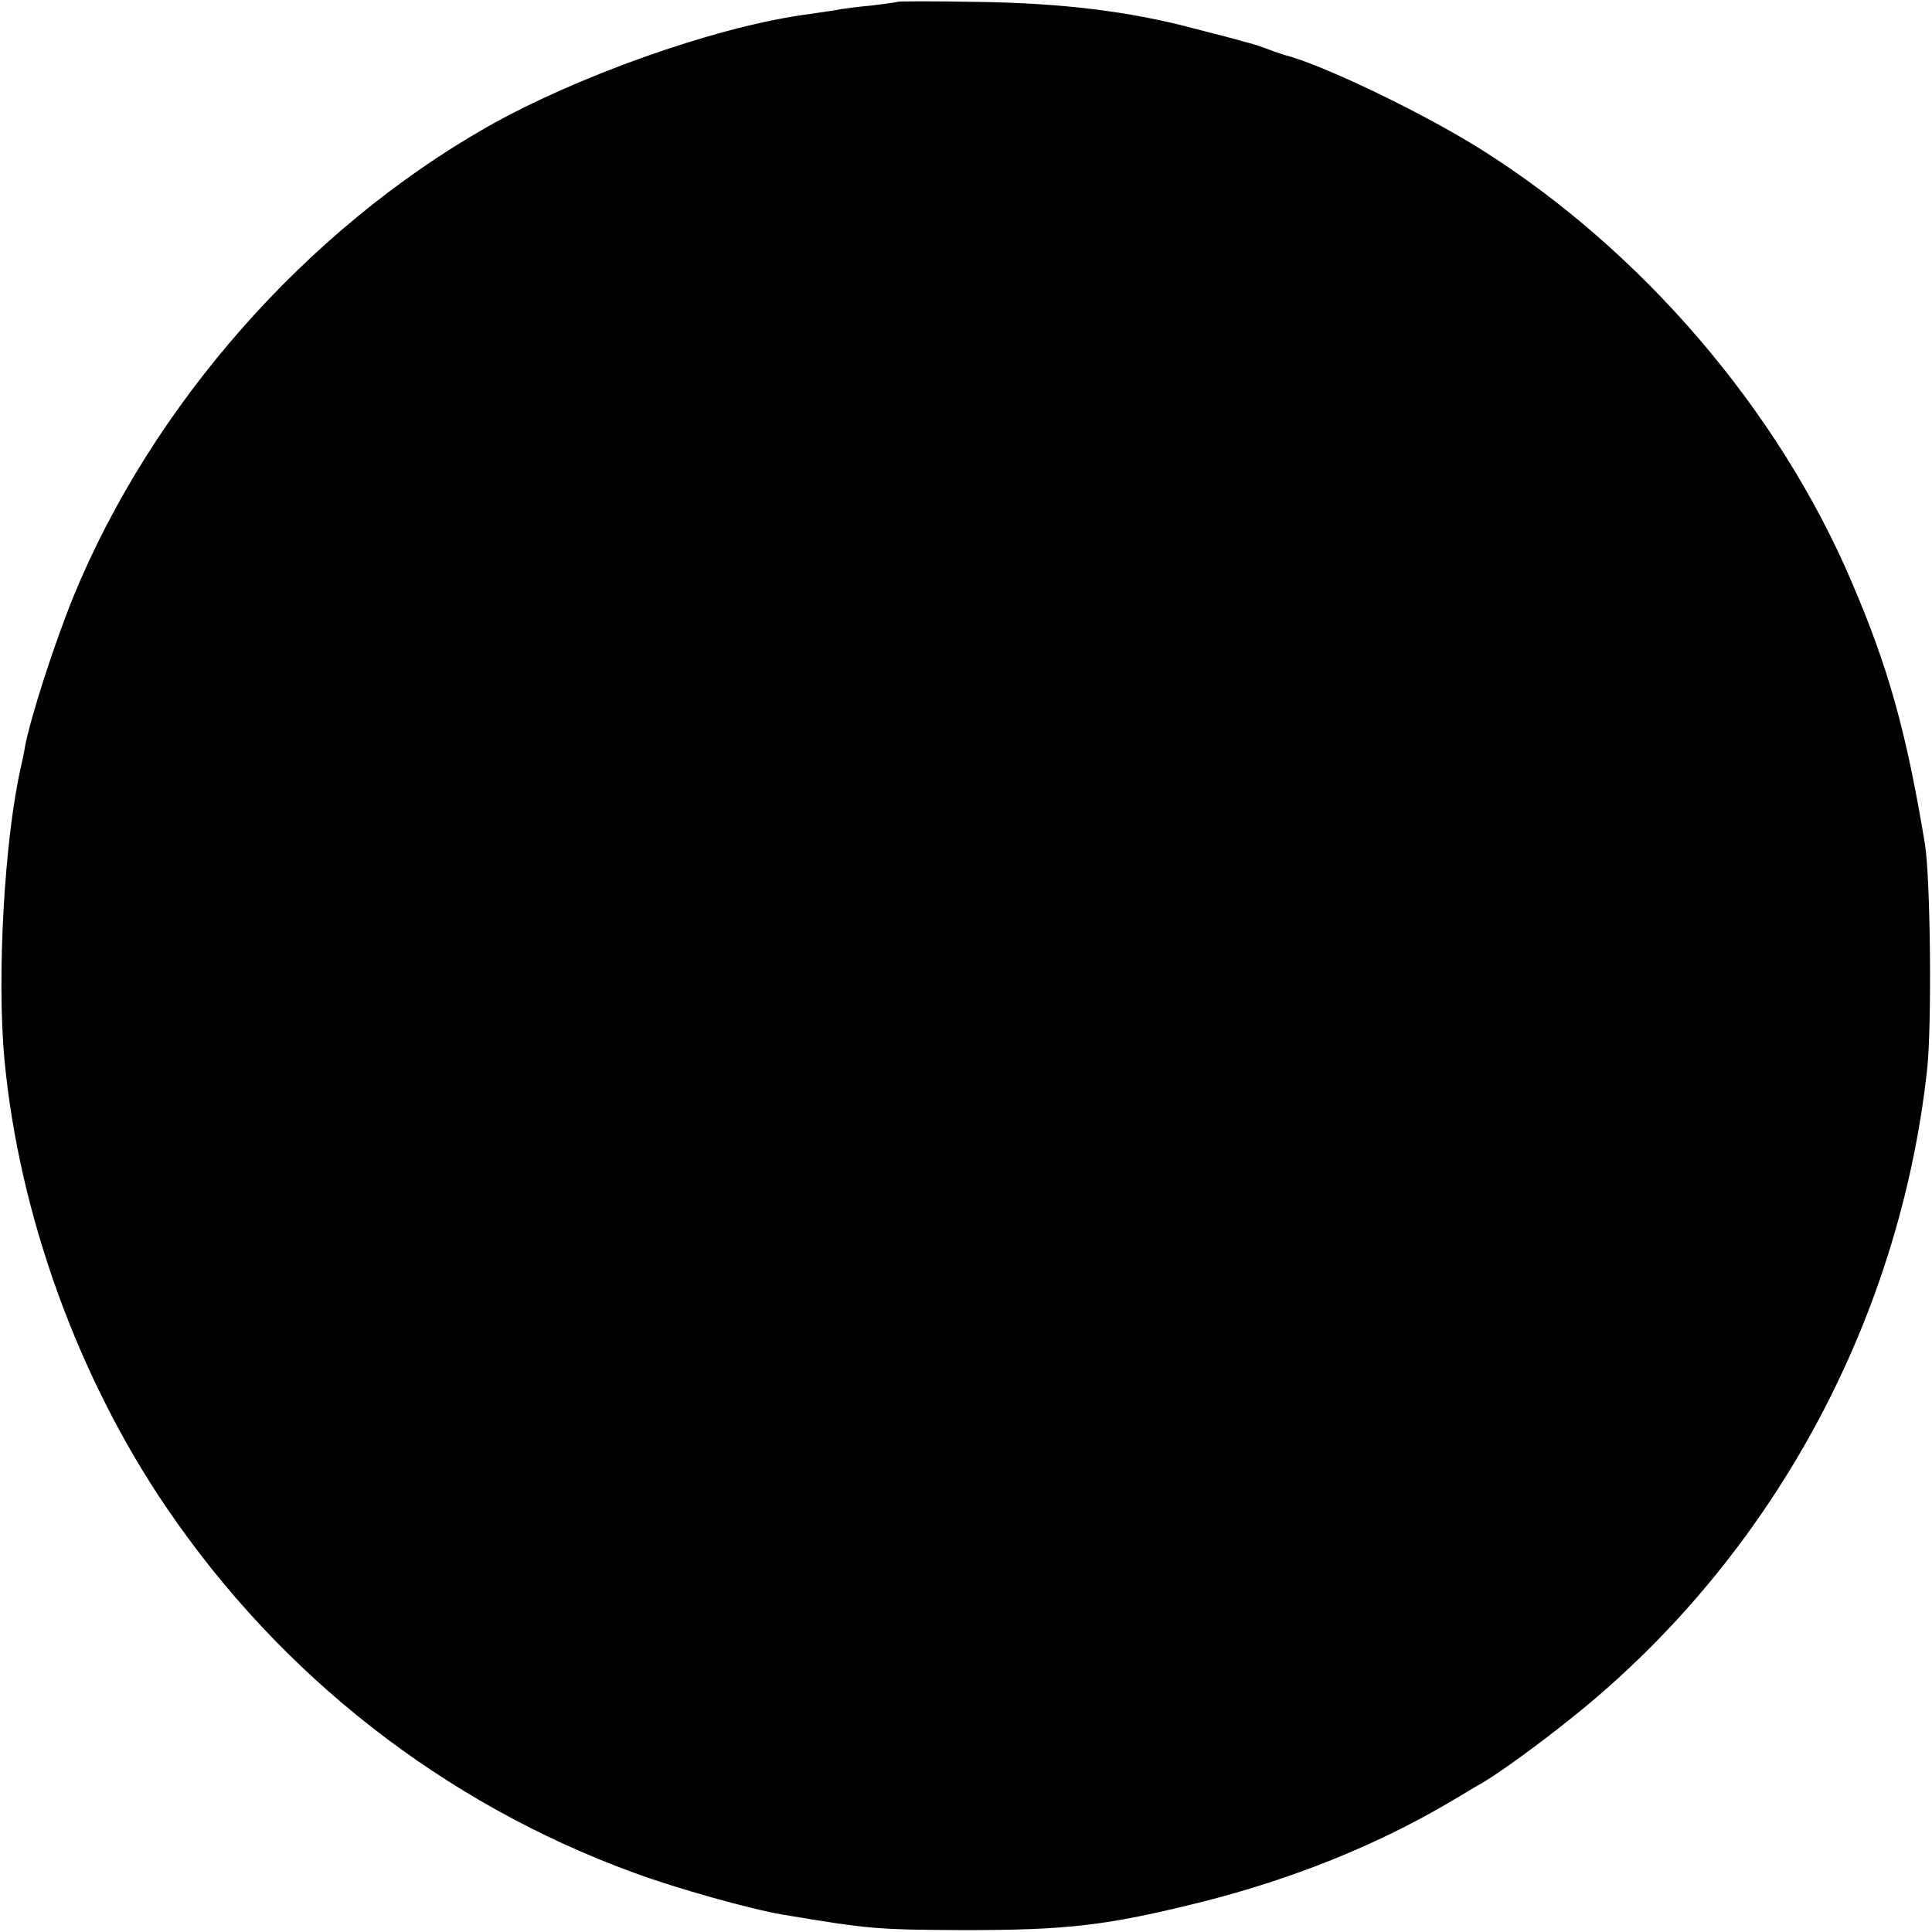
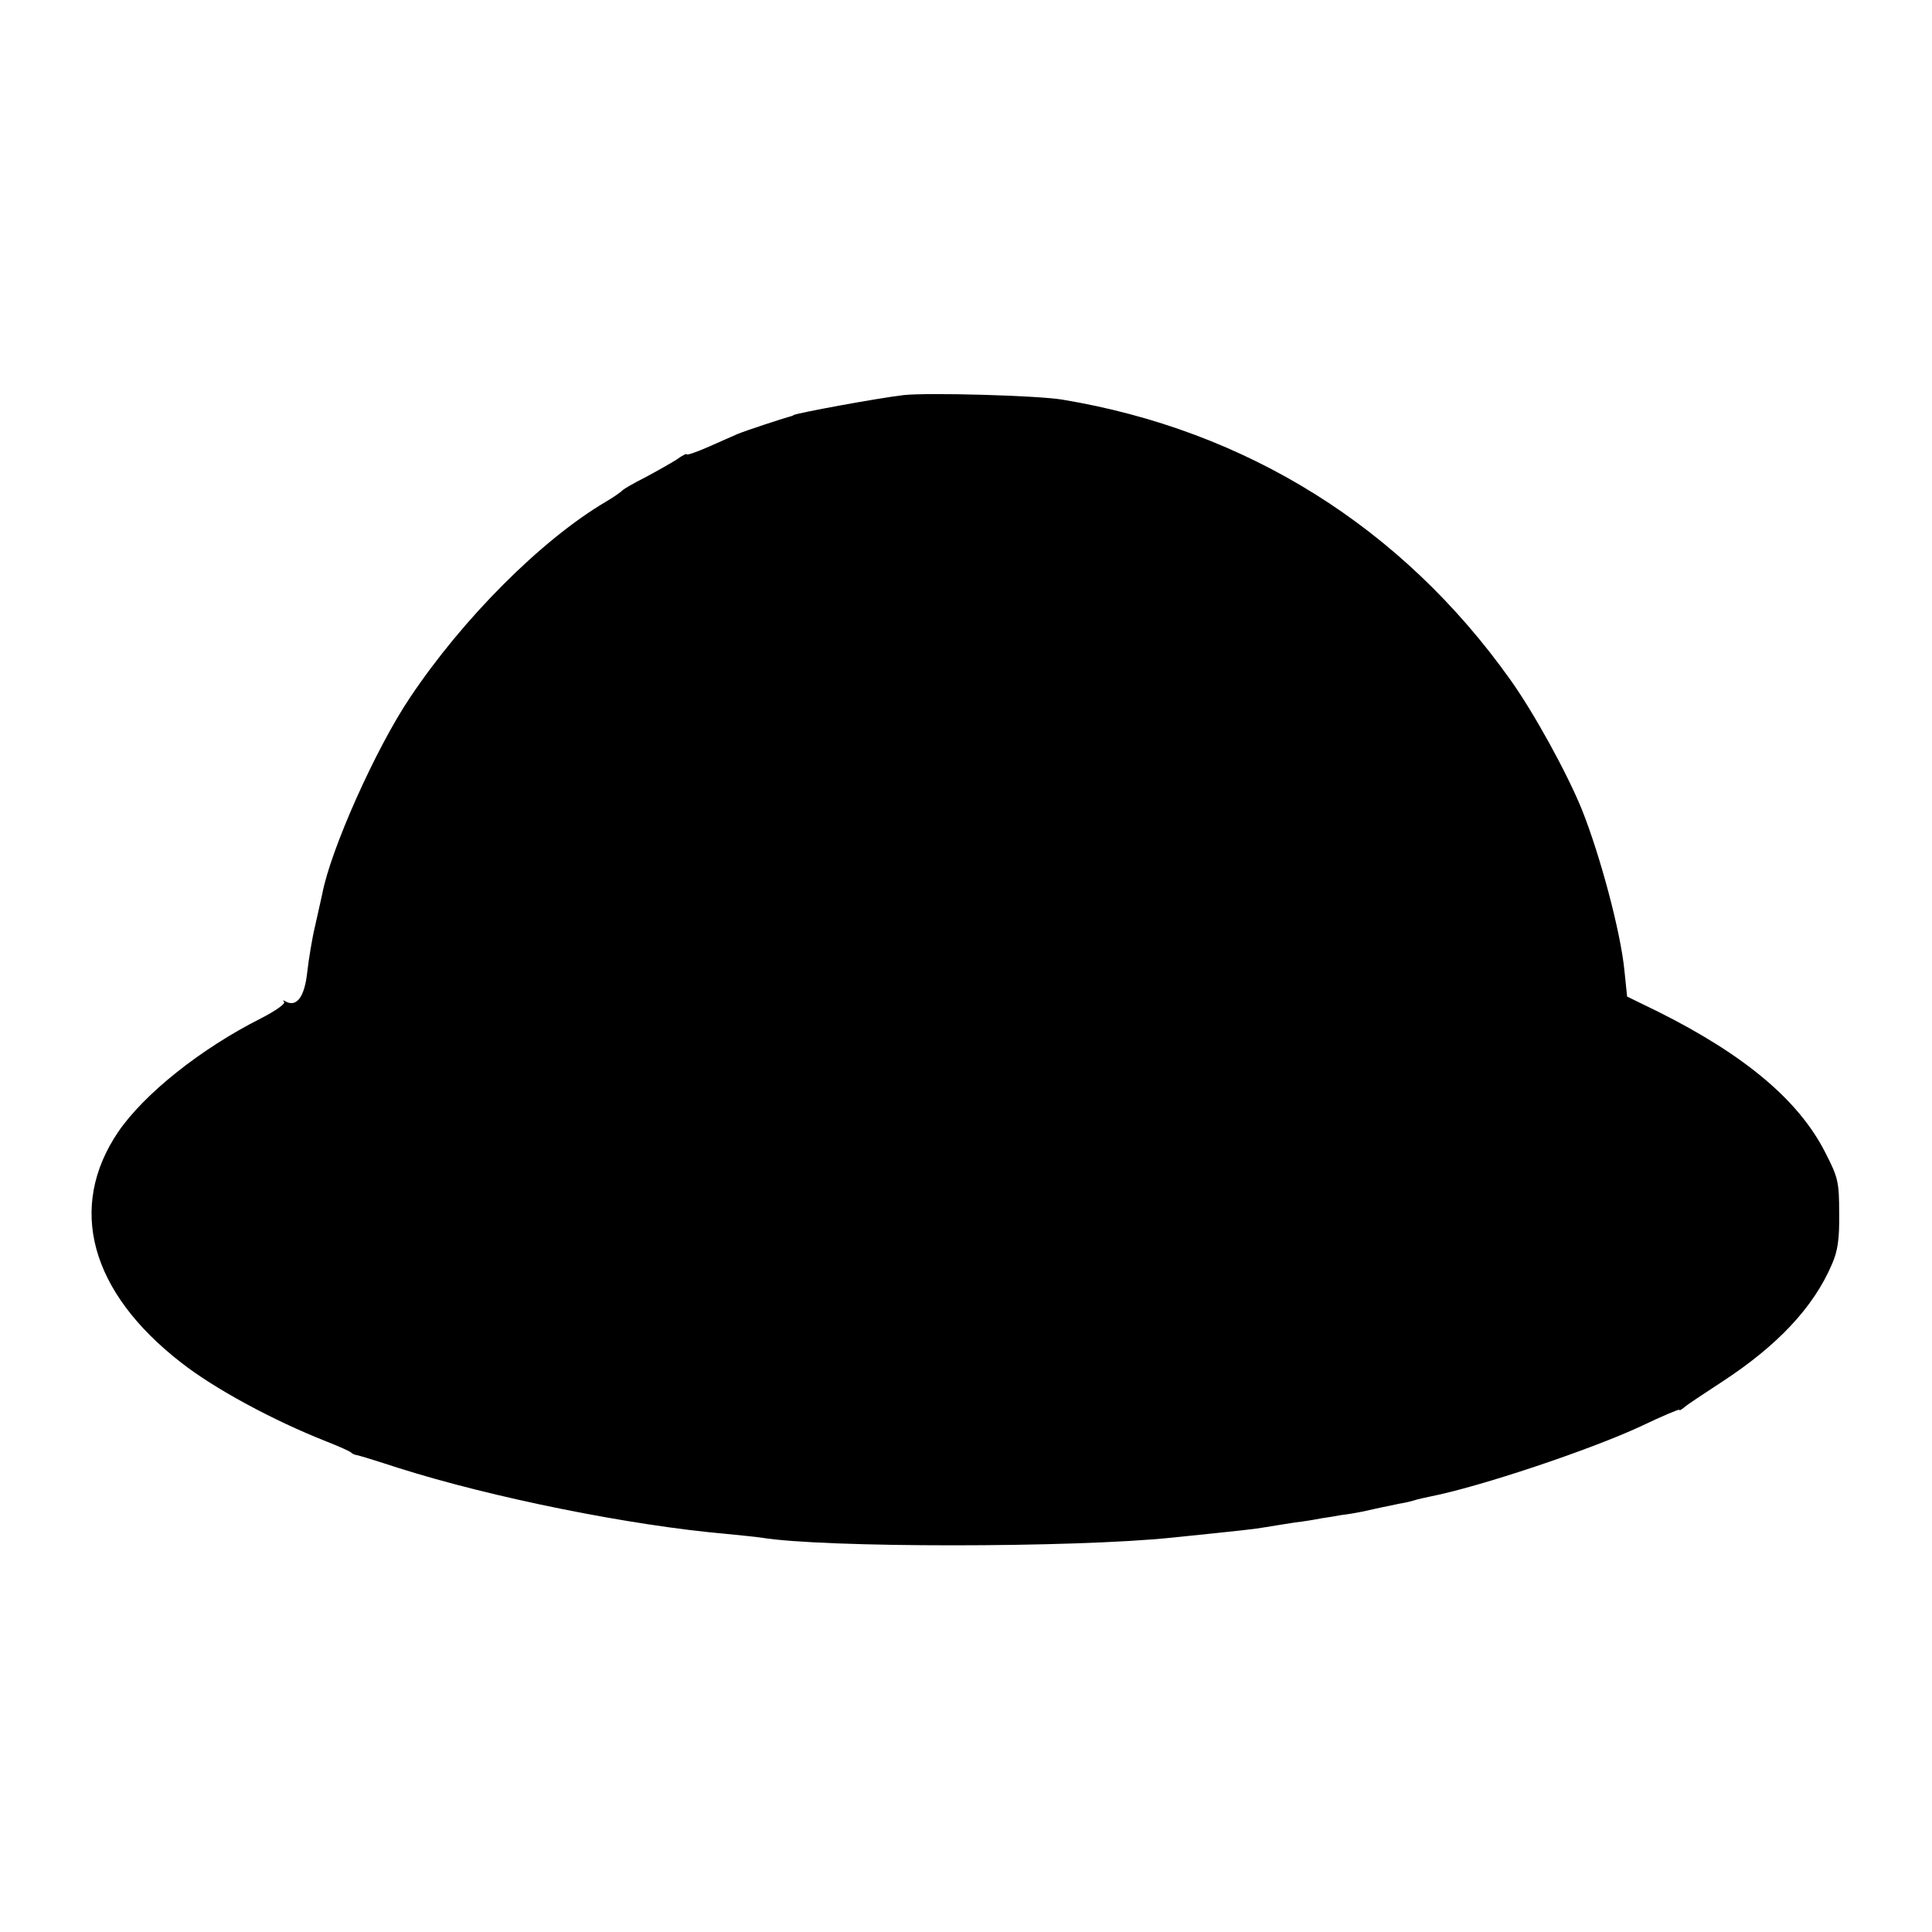
<svg xmlns="http://www.w3.org/2000/svg" version="1.0" width="512pt" height="512pt" viewBox="0 0 512 512" preserveAspectRatio="xMidYMid meet">
  <g transform="translate(0,512) scale(0.1,-0.1)" fill="#000000" stroke="none">
-     <path d="M2378 5115 c-2 -1 -30 -5 -63 -9 -33 -3 -71 -8 -85 -10 -14 -3 -61 -10 -105 -16 -239 -35 -599 -163 -835 -297 -479 -273 -886 -735 -1095 -1243 -52 -128 -115 -324 -129 -400 -2 -14 -7 -36 -10 -50 -44 -190 -65 -557 -44 -780 39 -410 195 -841 429 -1185 303 -446 735 -784 1239 -968 111 -41 310 -97 395 -111 226 -38 248 -40 480 -41 275 0 380 12 635 76 233 59 453 147 643 258 43 25 85 51 95 56 46 27 151 103 239 174 523 418 866 1043 940 1716 13 116 9 511 -6 600 -49 295 -96 465 -194 693 -194 456 -557 879 -982 1146 -152 96 -423 226 -520 250 -5 2 -18 6 -27 9 -37 14 -54 20 -83 27 -16 5 -73 20 -125 33 -174 47 -356 69 -582 72 -113 2 -208 2 -210 0z" />
+     <path d="M2395 4073 c-69 -8 -285 -48 -292 -53 -2 -2 -6 -3 -10 -4 -16 -4 -119 -38 -138 -46 -11 -5 -46 -20 -77 -34 -32 -14 -58 -23 -58 -20 0 3 -12 -3 -27 -14 -16 -10 -53 -31 -83 -47 -30 -15 -57 -31 -60 -34 -3 -4 -23 -18 -45 -31 -171 -101 -379 -310 -518 -518 -91 -135 -211 -404 -233 -521 -3 -12 -11 -51 -19 -85 -8 -33 -17 -89 -21 -124 -7 -64 -28 -92 -57 -76 -6 4 -9 3 -4 -1 4 -5 -23 -24 -60 -43 -161 -81 -311 -201 -380 -302 -135 -200 -74 -424 167 -611 88 -69 243 -153 385 -209 33 -13 62 -26 65 -29 3 -3 10 -7 15 -7 6 -1 55 -16 110 -34 249 -79 617 -153 870 -175 39 -4 81 -8 93 -10 163 -27 826 -27 1087 0 204 21 213 22 250 28 17 3 50 8 75 12 25 3 56 8 70 11 14 2 39 6 55 9 17 2 41 6 55 9 14 3 36 8 50 11 14 3 35 7 48 10 13 2 31 6 40 9 9 3 28 7 42 10 132 26 422 123 558 186 56 27 102 46 102 44 0 -3 6 0 13 6 6 6 53 37 102 69 145 95 241 196 290 311 15 34 20 66 19 135 0 83 -3 95 -37 161 -70 138 -213 258 -443 373 l-82 40 -7 68 c-10 104 -65 308 -113 428 -40 98 -127 256 -189 343 -287 404 -699 662 -1188 743 -66 11 -356 19 -420 12z" />
  </g>
</svg>
